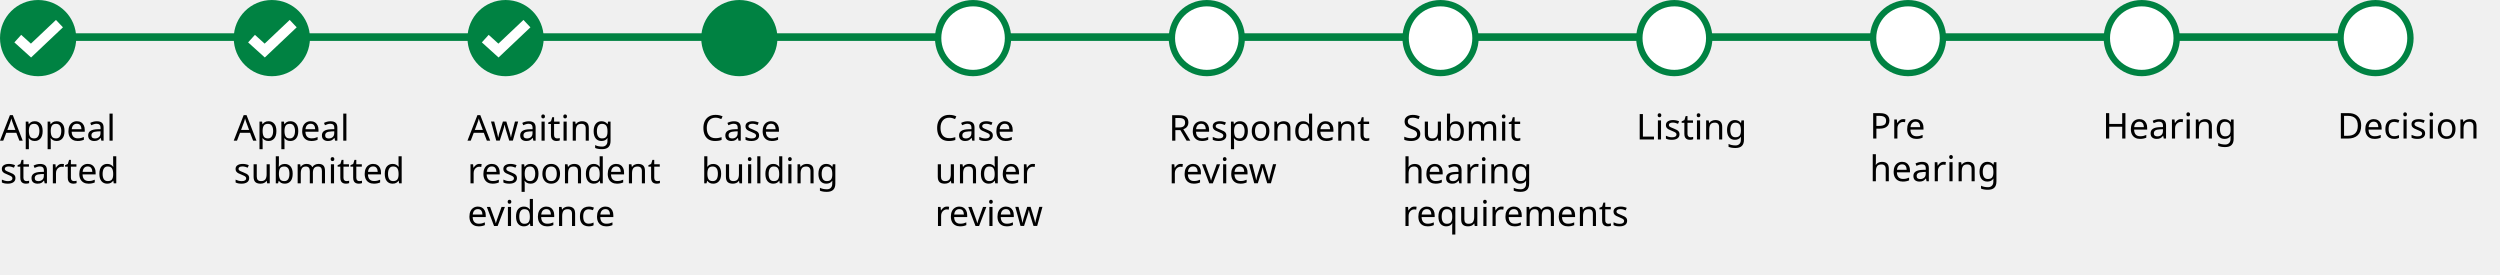
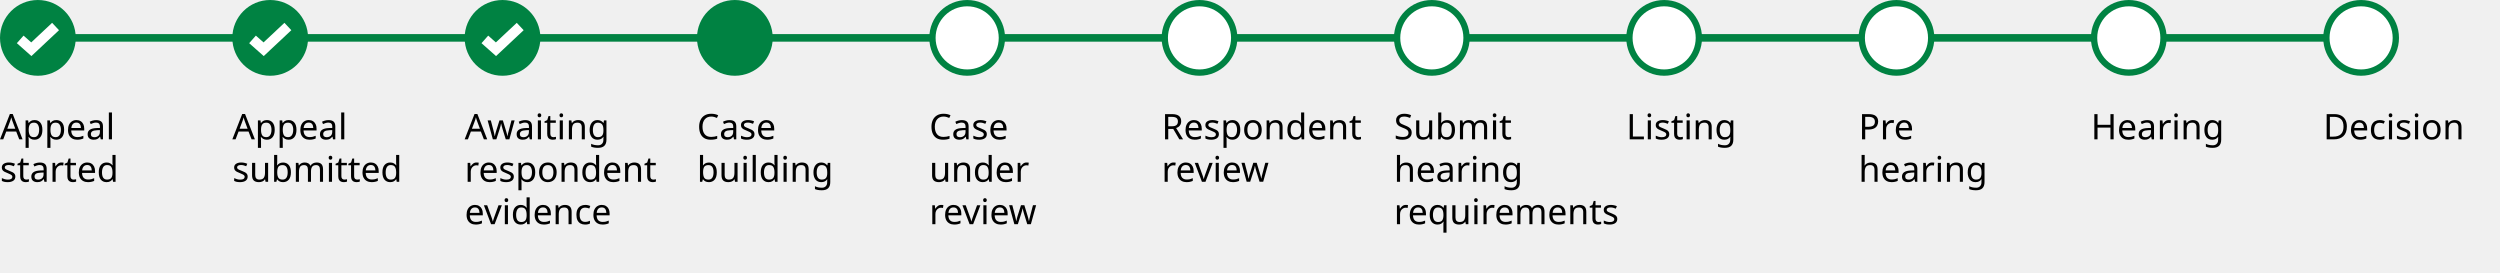
- <svg xmlns="http://www.w3.org/2000/svg" version="1.1" id="Layer_1" x="0px" y="0px" width="984px" height="108px" viewBox="0 0 984 108" style="enable-background:new 0 0 984 108;" xml:space="preserve">
+ <svg xmlns="http://www.w3.org/2000/svg" version="1.1" id="Layer_1" x="0px" y="0px" width="990px" height="108px" viewBox="0 0 990 108" style="enable-background:new 0 0 990 108;" xml:space="preserve">
  <style type="text/css">
- 	.st0{fill-rule:evenodd;clip-rule:evenodd;fill:#F3F2F1;}
- 	.st1{fill:none;stroke:#008242;stroke-width:3;stroke-miterlimit:10;}
- 	.st2{fill:#008242;}
- 	.st3{fill:#FFFFFF;}
- 	.st4{fill:none;stroke:#FFFFFF;stroke-width:4;stroke-miterlimit:10;}
- 	.st5{fill:none;}
- 	.st6{font-family:'ArialMT';}
- 	.st7{font-size:14px;}
- 	.st8{font-family:'Arial-BoldMT';}
- 	.st9{fill:#F3F2F1;}
- 	.st10{fill:#1D70B8;}
- 	.st11{fill:#F8F8F8;}
- 	.st12{fill:#FFFFFF;stroke:#979797;stroke-width:3;}
- 	.st13{fill:#D7D7D7;}
- 	.st14{fill:none;stroke:#979797;}
- 	.st15{fill:none;stroke:#979797;stroke-linecap:square;}
- 	.st16{fill:#C9E1F1;}
- 	.st17{fill:#FFFFFF;stroke:#000000;stroke-width:3;}
- 	.st18{fill:none;stroke:#FF0000;stroke-width:2;}
- 	.st19{fill:#9B9B9B;}
- 	.st20{fill-rule:evenodd;clip-rule:evenodd;fill:#D8D8D8;}
- 	.st21{fill:#FFFFFF;stroke:#9B9B9B;}
- 	.st22{fill:none;stroke:#9B9B9B;}
- 	.st23{fill:#FFFFFF;stroke:#FF0000;stroke-width:2;}
- 	.st24{fill-rule:evenodd;clip-rule:evenodd;fill:#F8E71C;}
- 	.st25{fill-rule:evenodd;clip-rule:evenodd;}
- 	.st26{fill:none;stroke:#FFFFFF;stroke-width:4;stroke-linecap:square;}
- 	.st27{fill-rule:evenodd;clip-rule:evenodd;fill:#FFFFFF;}
- 	.st28{fill-rule:evenodd;clip-rule:evenodd;fill:#00703C;}
- 	.st29{fill:#B10E1E;}
- 	.st30{fill-rule:evenodd;clip-rule:evenodd;fill:#B10E1E;}
- 	.st31{fill-rule:evenodd;clip-rule:evenodd;fill:#B10E1E;stroke:#979797;}
- 	.st32{fill-rule:evenodd;clip-rule:evenodd;fill:#D0021B;}
+ 	.st0{fill:#F3F2F1;}
+ 	.st1{fill-rule:evenodd;clip-rule:evenodd;fill:#F3F2F1;}
+ 	.st2{fill:none;stroke:#008242;stroke-width:3;stroke-miterlimit:10;}
+ 	.st3{fill:#008242;}
+ 	.st4{fill:#FFFFFF;}
+ 	.st5{fill:none;stroke:#FFFFFF;stroke-width:4;stroke-miterlimit:10;}
+ 	.st6{fill:#F8F8F8;}
+ 	.st7{fill:#FFFFFF;stroke:#979797;stroke-width:3;}
+ 	.st8{fill:#D7D7D7;}
+ 	.st9{fill:none;stroke:#979797;}
+ 	.st10{fill:none;stroke:#979797;stroke-linecap:square;}
+ 	.st11{fill:#C9E1F1;}
+ 	.st12{fill:#FFFFFF;stroke:#000000;stroke-width:3;}
+ 	.st13{fill:none;stroke:#FF0000;stroke-width:2;}
+ 	.st14{fill:#9B9B9B;}
+ 	.st15{fill-rule:evenodd;clip-rule:evenodd;fill:#D8D8D8;}
+ 	.st16{fill:#FFFFFF;stroke:#9B9B9B;}
+ 	.st17{fill:none;stroke:#9B9B9B;}
+ 	.st18{fill:#FFFFFF;stroke:#FF0000;stroke-width:2;}
+ 	.st19{fill-rule:evenodd;clip-rule:evenodd;fill:#F8E71C;}
+ 	.st20{fill-rule:evenodd;clip-rule:evenodd;}
+ 	.st21{fill:none;stroke:#FFFFFF;stroke-width:4;stroke-linecap:square;}
+ 	.st22{fill-rule:evenodd;clip-rule:evenodd;fill:#FFFFFF;}
+ 	.st23{fill-rule:evenodd;clip-rule:evenodd;fill:#00703C;}
+ 	.st24{fill:#B10E1E;}
+ 	.st25{fill-rule:evenodd;clip-rule:evenodd;fill:#B10E1E;}
+ 	.st26{fill-rule:evenodd;clip-rule:evenodd;fill:#B10E1E;stroke:#979797;}
+ 	.st27{fill-rule:evenodd;clip-rule:evenodd;fill:#D0021B;}
+ 	.st28{fill:none;stroke:#DF0A15;stroke-miterlimit:10;}
+ 	.st29{fill:#1D70B8;}
+ 	.st30{fill:none;}
+ 	.st31{font-family:'ArialMT';}
+ 	.st32{font-size:14px;}
+ 	.st33{font-family:'Arial-BoldMT';}
</style>
-   <line class="st1" x1="15" y1="14.6" x2="937.6" y2="14.6" />
+   <line class="st2" x1="17.5" y1="15" x2="926.5" y2="15" />
+   <circle class="st3" cx="15" cy="15" r="15" />
+   <polyline class="st5" points="8,15.6 12.4,19.5 22,10.5 " />
+   <circle class="st3" cx="107" cy="15" r="15" />
+   <polyline class="st5" points="100,15.6 104.4,19.5 114,10.5 " />
+   <circle class="st3" cx="199" cy="15" r="15" />
+   <polyline class="st5" points="192,15.6 196.4,19.5 206,10.5 " />
+   <circle class="st3" cx="291" cy="15" r="15" />
  <g>
-     <g>
-       <circle class="st2" cx="15" cy="15" r="15" />
-     </g>
-     <polyline class="st4" points="7,15.2 12.2,19.9 23.4,9.3  " />
+     <circle class="st4" cx="383" cy="15" r="13.8" />
+     <path class="st3" d="M383,2.5c6.9,0,12.5,5.6,12.5,12.5s-5.6,12.5-12.5,12.5s-12.5-5.6-12.5-12.5S376.1,2.5,383,2.5 M383,0   c-8.3,0-15,6.7-15,15s6.7,15,15,15c8.3,0,15-6.7,15-15S391.3,0,383,0L383,0z" />
  </g>
  <g>
-     <g>
-       <circle class="st2" cx="107" cy="15" r="15" />
-     </g>
-     <polyline class="st4" points="99,15.2 104.2,19.9 115.4,9.3  " />
+     <circle class="st4" cx="475" cy="15" r="13.8" />
+     <path class="st3" d="M475,2.5c6.9,0,12.5,5.6,12.5,12.5s-5.6,12.5-12.5,12.5s-12.5-5.6-12.5-12.5S468.1,2.5,475,2.5 M475,0   c-8.3,0-15,6.7-15,15s6.7,15,15,15c8.3,0,15-6.7,15-15S483.3,0,475,0L475,0z" />
  </g>
  <g>
-     <g>
-       <circle class="st2" cx="199" cy="15" r="15" />
-     </g>
-     <polyline class="st4" points="191,15.2 196.2,19.9 207.4,9.3  " />
+     <circle class="st4" cx="567" cy="15" r="13.8" />
+     <path class="st3" d="M567,2.5c6.9,0,12.5,5.6,12.5,12.5s-5.6,12.5-12.5,12.5s-12.5-5.6-12.5-12.5S560.1,2.5,567,2.5 M567,0   c-8.3,0-15,6.7-15,15s6.7,15,15,15c8.3,0,15-6.7,15-15S575.3,0,567,0L567,0z" />
  </g>
  <g>
-     <circle class="st2" cx="291" cy="15" r="15" />
+     <circle class="st4" cx="659" cy="15" r="13.8" />
+     <path class="st3" d="M659,2.5c6.9,0,12.5,5.6,12.5,12.5s-5.6,12.5-12.5,12.5s-12.5-5.6-12.5-12.5S652.1,2.5,659,2.5 M659,0   c-8.3,0-15,6.7-15,15s6.7,15,15,15c8.3,0,15-6.7,15-15S667.3,0,659,0L659,0z" />
  </g>
  <g>
-     <circle class="st3" cx="383" cy="15" r="13.8" />
-     <g>
-       <path class="st2" d="M383,2.5c6.9,0,12.5,5.6,12.5,12.5s-5.6,12.5-12.5,12.5s-12.5-5.6-12.5-12.5S376.1,2.5,383,2.5 M383,0    c-8.3,0-15,6.7-15,15s6.7,15,15,15s15-6.7,15-15S391.3,0,383,0L383,0z" />
-     </g>
-   </g>
-   <rect y="45.3" class="st5" width="47.8" height="48.4" />
-   <text transform="matrix(1 0 0 1 0 55.3539)">
-     <tspan x="0" y="0" class="st6 st7">Appeal </tspan>
-     <tspan x="0" y="16.8" class="st6 st7">started</tspan>
-   </text>
-   <rect x="92" y="45.3" class="st5" width="61.8" height="48.4" />
-   <text transform="matrix(1 0 0 1 92 55.3539)">
-     <tspan x="0" y="0" class="st6 st7">Appeal </tspan>
-     <tspan x="0" y="16.8" class="st6 st7">submitted</tspan>
-   </text>
-   <rect x="184" y="45.3" class="st5" width="72.3" height="48.4" />
-   <text transform="matrix(1 0 0 1 184 55.3539)">
-     <tspan x="0" y="0" class="st6 st7">A</tspan>
-     <tspan x="9.1" y="0" class="st6 st7">waiting </tspan>
-     <tspan x="0" y="16.8" class="st6 st7">respondent </tspan>
-     <tspan x="0" y="33.6" class="st6 st7">evidence</tspan>
-   </text>
-   <rect x="276" y="45.3" class="st5" width="60.3" height="48.4" />
-   <text transform="matrix(1 0 0 1 276 55.3539)">
-     <tspan x="0" y="0" class="st8 st7">Case </tspan>
-     <tspan x="0" y="16.8" class="st8 st7">building</tspan>
-   </text>
-   <rect x="368" y="45.3" class="st5" width="47.8" height="48.4" />
-   <text transform="matrix(1 0 0 1 368 55.3539)">
-     <tspan x="0" y="0" class="st6 st7">Case </tspan>
-     <tspan x="0" y="16.8" class="st6 st7">under </tspan>
-     <tspan x="0" y="33.6" class="st6 st7">review</tspan>
-   </text>
-   <rect x="460" y="45.3" class="st5" width="86.6" height="48.4" />
-   <text transform="matrix(1 0 0 1 460 55.3539)">
-     <tspan x="0" y="0" class="st6 st7">Respondent </tspan>
-     <tspan x="0" y="16.8" class="st6 st7">review</tspan>
-   </text>
-   <rect x="552" y="45.3" class="st5" width="90.5" height="48.4" />
-   <text transform="matrix(1 0 0 1 552 55.3539)">
-     <tspan x="0" y="0" class="st6 st7">Submit  </tspan>
-     <tspan x="0" y="16.8" class="st6 st7">hearing </tspan>
-     <tspan x="0" y="33.6" class="st6 st7">requirements</tspan>
-   </text>
-   <rect x="644" y="44.9" class="st5" width="47.8" height="48.4" />
-   <text transform="matrix(1 0 0 1 644.0255 54.8927)" class="st6 st7">Listing</text>
-   <rect x="735.9" y="44.5" class="st5" width="47.8" height="48.4" />
-   <text transform="matrix(1 0 0 1 735.924 54.5331)">
-     <tspan x="0" y="0" class="st6 st7">Pre </tspan>
-     <tspan x="0" y="16.8" class="st6 st7">hearing</tspan>
-   </text>
-   <rect x="827.6" y="44.5" class="st5" width="60" height="48.4" />
-   <text transform="matrix(1 0 0 1 827.5644 54.5331)" class="st6 st7">Hearing</text>
-   <rect x="920" y="44.5" class="st5" width="60" height="48.4" />
-   <text transform="matrix(1 0 0 1 920 54.5331)" class="st6 st7">Decision</text>
-   <g>
-     <circle class="st3" cx="475" cy="15" r="13.8" />
-     <g>
-       <path class="st2" d="M475,2.5c6.9,0,12.5,5.6,12.5,12.5s-5.6,12.5-12.5,12.5s-12.5-5.6-12.5-12.5S468.1,2.5,475,2.5 M475,0    c-8.3,0-15,6.7-15,15c0,8.3,6.7,15,15,15s15-6.7,15-15C490,6.7,483.3,0,475,0L475,0z" />
-     </g>
+     <circle class="st4" cx="751" cy="15" r="13.8" />
+     <path class="st3" d="M751,2.5c6.9,0,12.5,5.6,12.5,12.5s-5.6,12.5-12.5,12.5s-12.5-5.6-12.5-12.5S744.1,2.5,751,2.5 M751,0   c-8.3,0-15,6.7-15,15s6.7,15,15,15c8.3,0,15-6.7,15-15S759.3,0,751,0L751,0z" />
  </g>
  <g>
-     <g>
-       <circle class="st3" cx="567" cy="15" r="13.8" />
-       <path class="st2" d="M567,2.5c6.9,0,12.5,5.6,12.5,12.5s-5.6,12.5-12.5,12.5s-12.5-5.6-12.5-12.5S560.1,2.5,567,2.5 M567,0    c-8.3,0-15,6.7-15,15c0,8.3,6.7,15,15,15s15-6.7,15-15C582,6.7,575.3,0,567,0L567,0z" />
-     </g>
+     <circle class="st4" cx="843" cy="15" r="13.8" />
+     <path class="st3" d="M843,2.5c6.9,0,12.5,5.6,12.5,12.5s-5.6,12.5-12.5,12.5s-12.5-5.6-12.5-12.5S836.1,2.5,843,2.5 M843,0   c-8.3,0-15,6.7-15,15s6.7,15,15,15c8.3,0,15-6.7,15-15S851.3,0,843,0L843,0z" />
  </g>
  <g>
-     <g>
-       <circle class="st3" cx="659" cy="15" r="13.8" />
-       <g>
-         <path class="st2" d="M659,2.5c6.9,0,12.5,5.6,12.5,12.5s-5.6,12.5-12.5,12.5s-12.5-5.6-12.5-12.5S652.1,2.5,659,2.5 M659,0     c-8.3,0-15,6.7-15,15c0,8.3,6.7,15,15,15s15-6.7,15-15C674,6.7,667.3,0,659,0L659,0z" />
-       </g>
-     </g>
+     <circle class="st4" cx="935" cy="15" r="13.8" />
+     <path class="st3" d="M935,2.5c6.9,0,12.5,5.6,12.5,12.5s-5.6,12.5-12.5,12.5s-12.5-5.6-12.5-12.5S928.1,2.5,935,2.5 M935,0   c-8.3,0-15,6.7-15,15s6.7,15,15,15c8.3,0,15-6.7,15-15S943.3,0,935,0L935,0z" />
  </g>
-   <g>
-     <circle class="st3" cx="751" cy="15" r="13.8" />
-     <g>
-       <path class="st2" d="M751,2.5c6.9,0,12.5,5.6,12.5,12.5s-5.6,12.5-12.5,12.5s-12.5-5.6-12.5-12.5S744.1,2.5,751,2.5 M751,0    c-8.3,0-15,6.7-15,15c0,8.3,6.7,15,15,15s15-6.7,15-15C766,6.7,759.3,0,751,0L751,0z" />
-     </g>
-   </g>
-   <g>
-     <circle class="st3" cx="843" cy="15" r="13.8" />
-     <g>
-       <path class="st2" d="M843,2.5c6.9,0,12.5,5.6,12.5,12.5s-5.6,12.5-12.5,12.5s-12.5-5.6-12.5-12.5S836.1,2.5,843,2.5 M843,0    c-8.3,0-15,6.7-15,15c0,8.3,6.7,15,15,15s15-6.7,15-15C858,6.7,851.3,0,843,0L843,0z" />
-     </g>
-   </g>
-   <g>
-     <circle class="st3" cx="935" cy="15" r="13.8" />
-     <g>
-       <path class="st2" d="M935,2.5c6.9,0,12.5,5.6,12.5,12.5s-5.6,12.5-12.5,12.5s-12.5-5.6-12.5-12.5S928.1,2.5,935,2.5 M935,0    c-8.3,0-15,6.7-15,15c0,8.3,6.7,15,15,15s15-6.7,15-15C950,6.7,943.3,0,935,0L935,0z" />
-     </g>
-   </g>
+   <rect y="45.2" class="st30" width="69" height="51" />
+   <text transform="matrix(1 0 0 1 -1.706121e-04 55.1883)">
+     <tspan x="0" y="0" class="st31 st32">Appeal </tspan>
+     <tspan x="0" y="16.8" class="st31 st32">started</tspan>
+   </text>
+   <rect x="92" y="45.2" class="st30" width="69" height="51" />
+   <text transform="matrix(1 0 0 1 91.9998 55.1883)">
+     <tspan x="0" y="0" class="st31 st32">Appeal </tspan>
+     <tspan x="0" y="16.8" class="st31 st32">submitted</tspan>
+   </text>
+   <rect x="184" y="45.2" class="st30" width="78.4" height="51" />
+   <text transform="matrix(1 0 0 1 183.9998 55.1883)">
+     <tspan x="0" y="0" class="st31 st32">Awaiting </tspan>
+     <tspan x="0" y="16.8" class="st31 st32">respondent </tspan>
+     <tspan x="0" y="33.6" class="st31 st32">evidence</tspan>
+   </text>
+   <rect x="276" y="45.2" class="st30" width="69" height="51" />
+   <text transform="matrix(1 0 0 1 275.9998 55.1883)">
+     <tspan x="0" y="0" class="st33 st32">Case </tspan>
+     <tspan x="0" y="16.8" class="st33 st32">building</tspan>
+   </text>
+   <rect x="368" y="45.2" class="st30" width="69" height="51" />
+   <text transform="matrix(1 0 0 1 367.9998 55.1883)">
+     <tspan x="0" y="0" class="st31 st32">Case </tspan>
+     <tspan x="0" y="16.8" class="st31 st32">under </tspan>
+     <tspan x="0" y="33.6" class="st31 st32">review</tspan>
+   </text>
+   <rect x="460" y="45.2" class="st30" width="76.1" height="51" />
+   <text transform="matrix(1 0 0 1 459.9998 55.1883)">
+     <tspan x="0" y="0" class="st31 st32">Respondent </tspan>
+     <tspan x="0" y="16.8" class="st31 st32">review</tspan>
+   </text>
+   <rect x="552" y="45.2" class="st30" width="89" height="51" />
+   <text transform="matrix(1 0 0 1 551.9998 55.1883)">
+     <tspan x="0" y="0" class="st31 st32">Submit </tspan>
+     <tspan x="0" y="16.8" class="st31 st32">hearing </tspan>
+     <tspan x="0" y="33.6" class="st31 st32">requirements</tspan>
+   </text>
+   <rect x="644" y="45.2" class="st30" width="69" height="51" />
+   <text transform="matrix(1 0 0 1 643.9999 55.1883)" class="st31 st32">Listing</text>
+   <rect x="736" y="45.2" class="st30" width="69" height="51" />
+   <text transform="matrix(1 0 0 1 735.9999 55.1883)">
+     <tspan x="0" y="0" class="st31 st32">Pre </tspan>
+     <tspan x="0" y="16.8" class="st31 st32">hearing</tspan>
+   </text>
+   <rect x="828" y="45.2" class="st30" width="69" height="51" />
+   <text transform="matrix(1 0 0 1 827.9999 55.1883)" class="st31 st32">Hearing</text>
+   <rect x="920" y="45.2" class="st30" width="69" height="51" />
+   <text transform="matrix(1 0 0 1 919.9999 55.1883)" class="st31 st32">Decision</text>
</svg>
